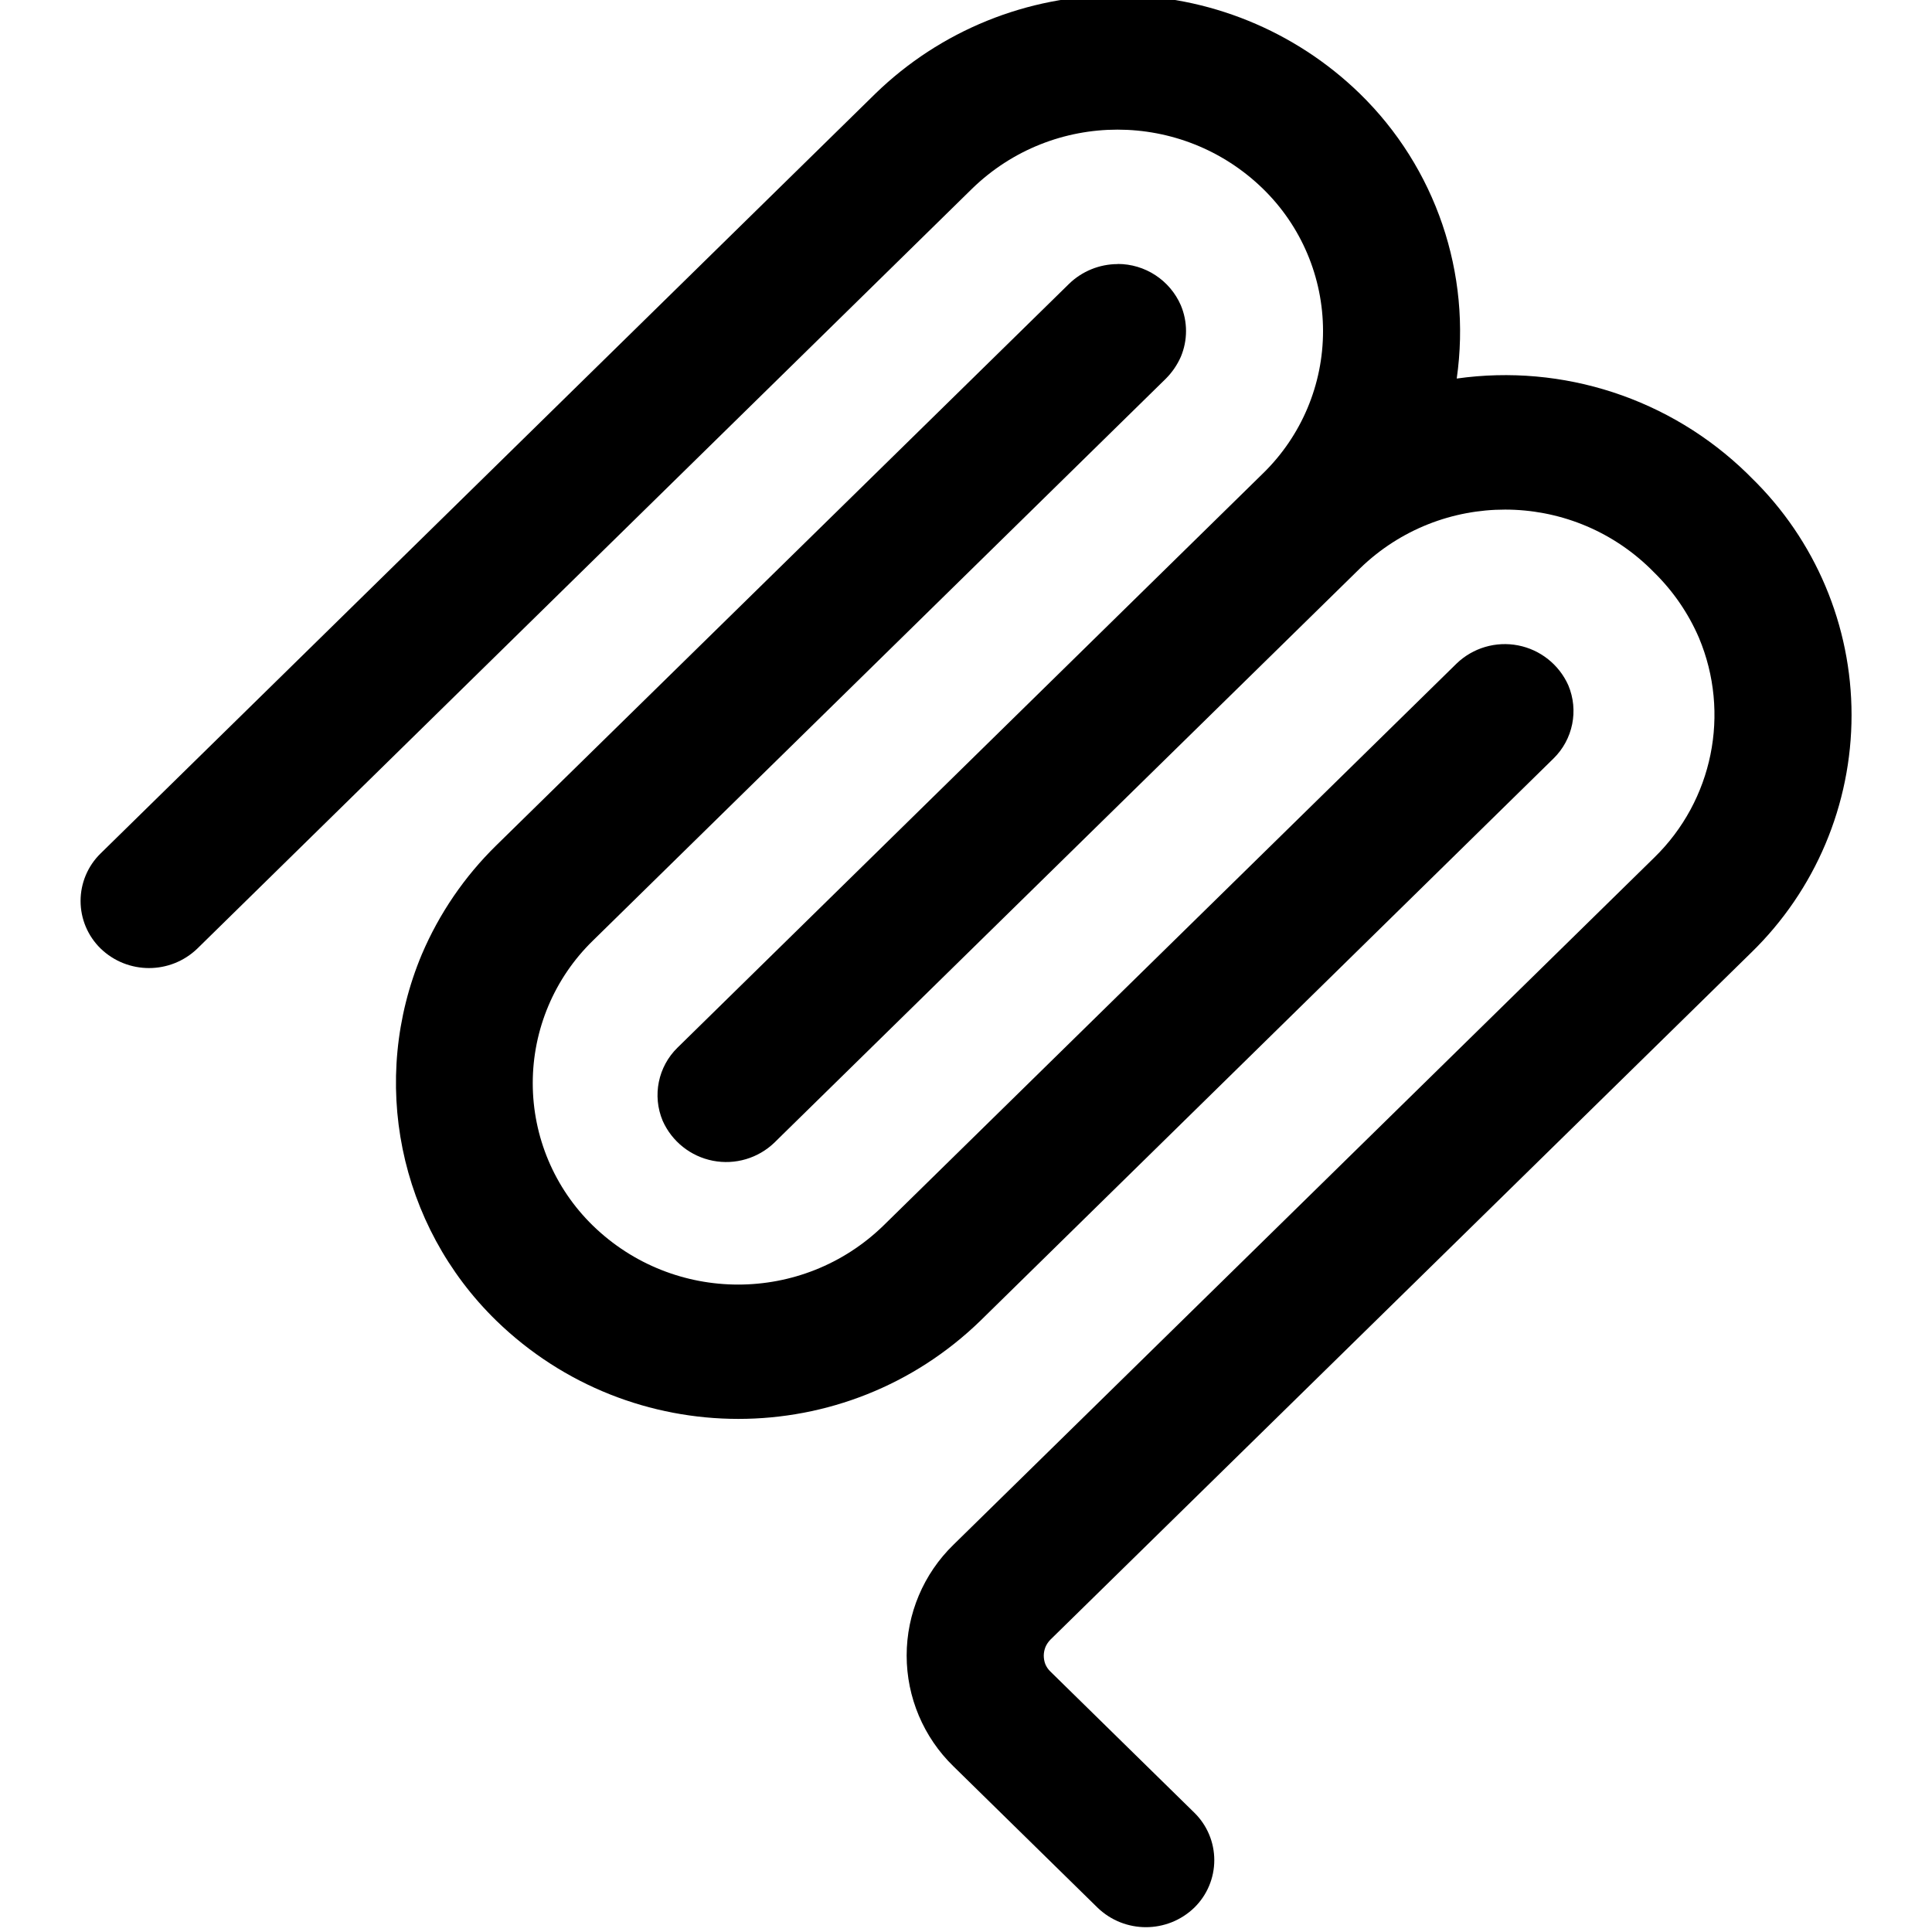
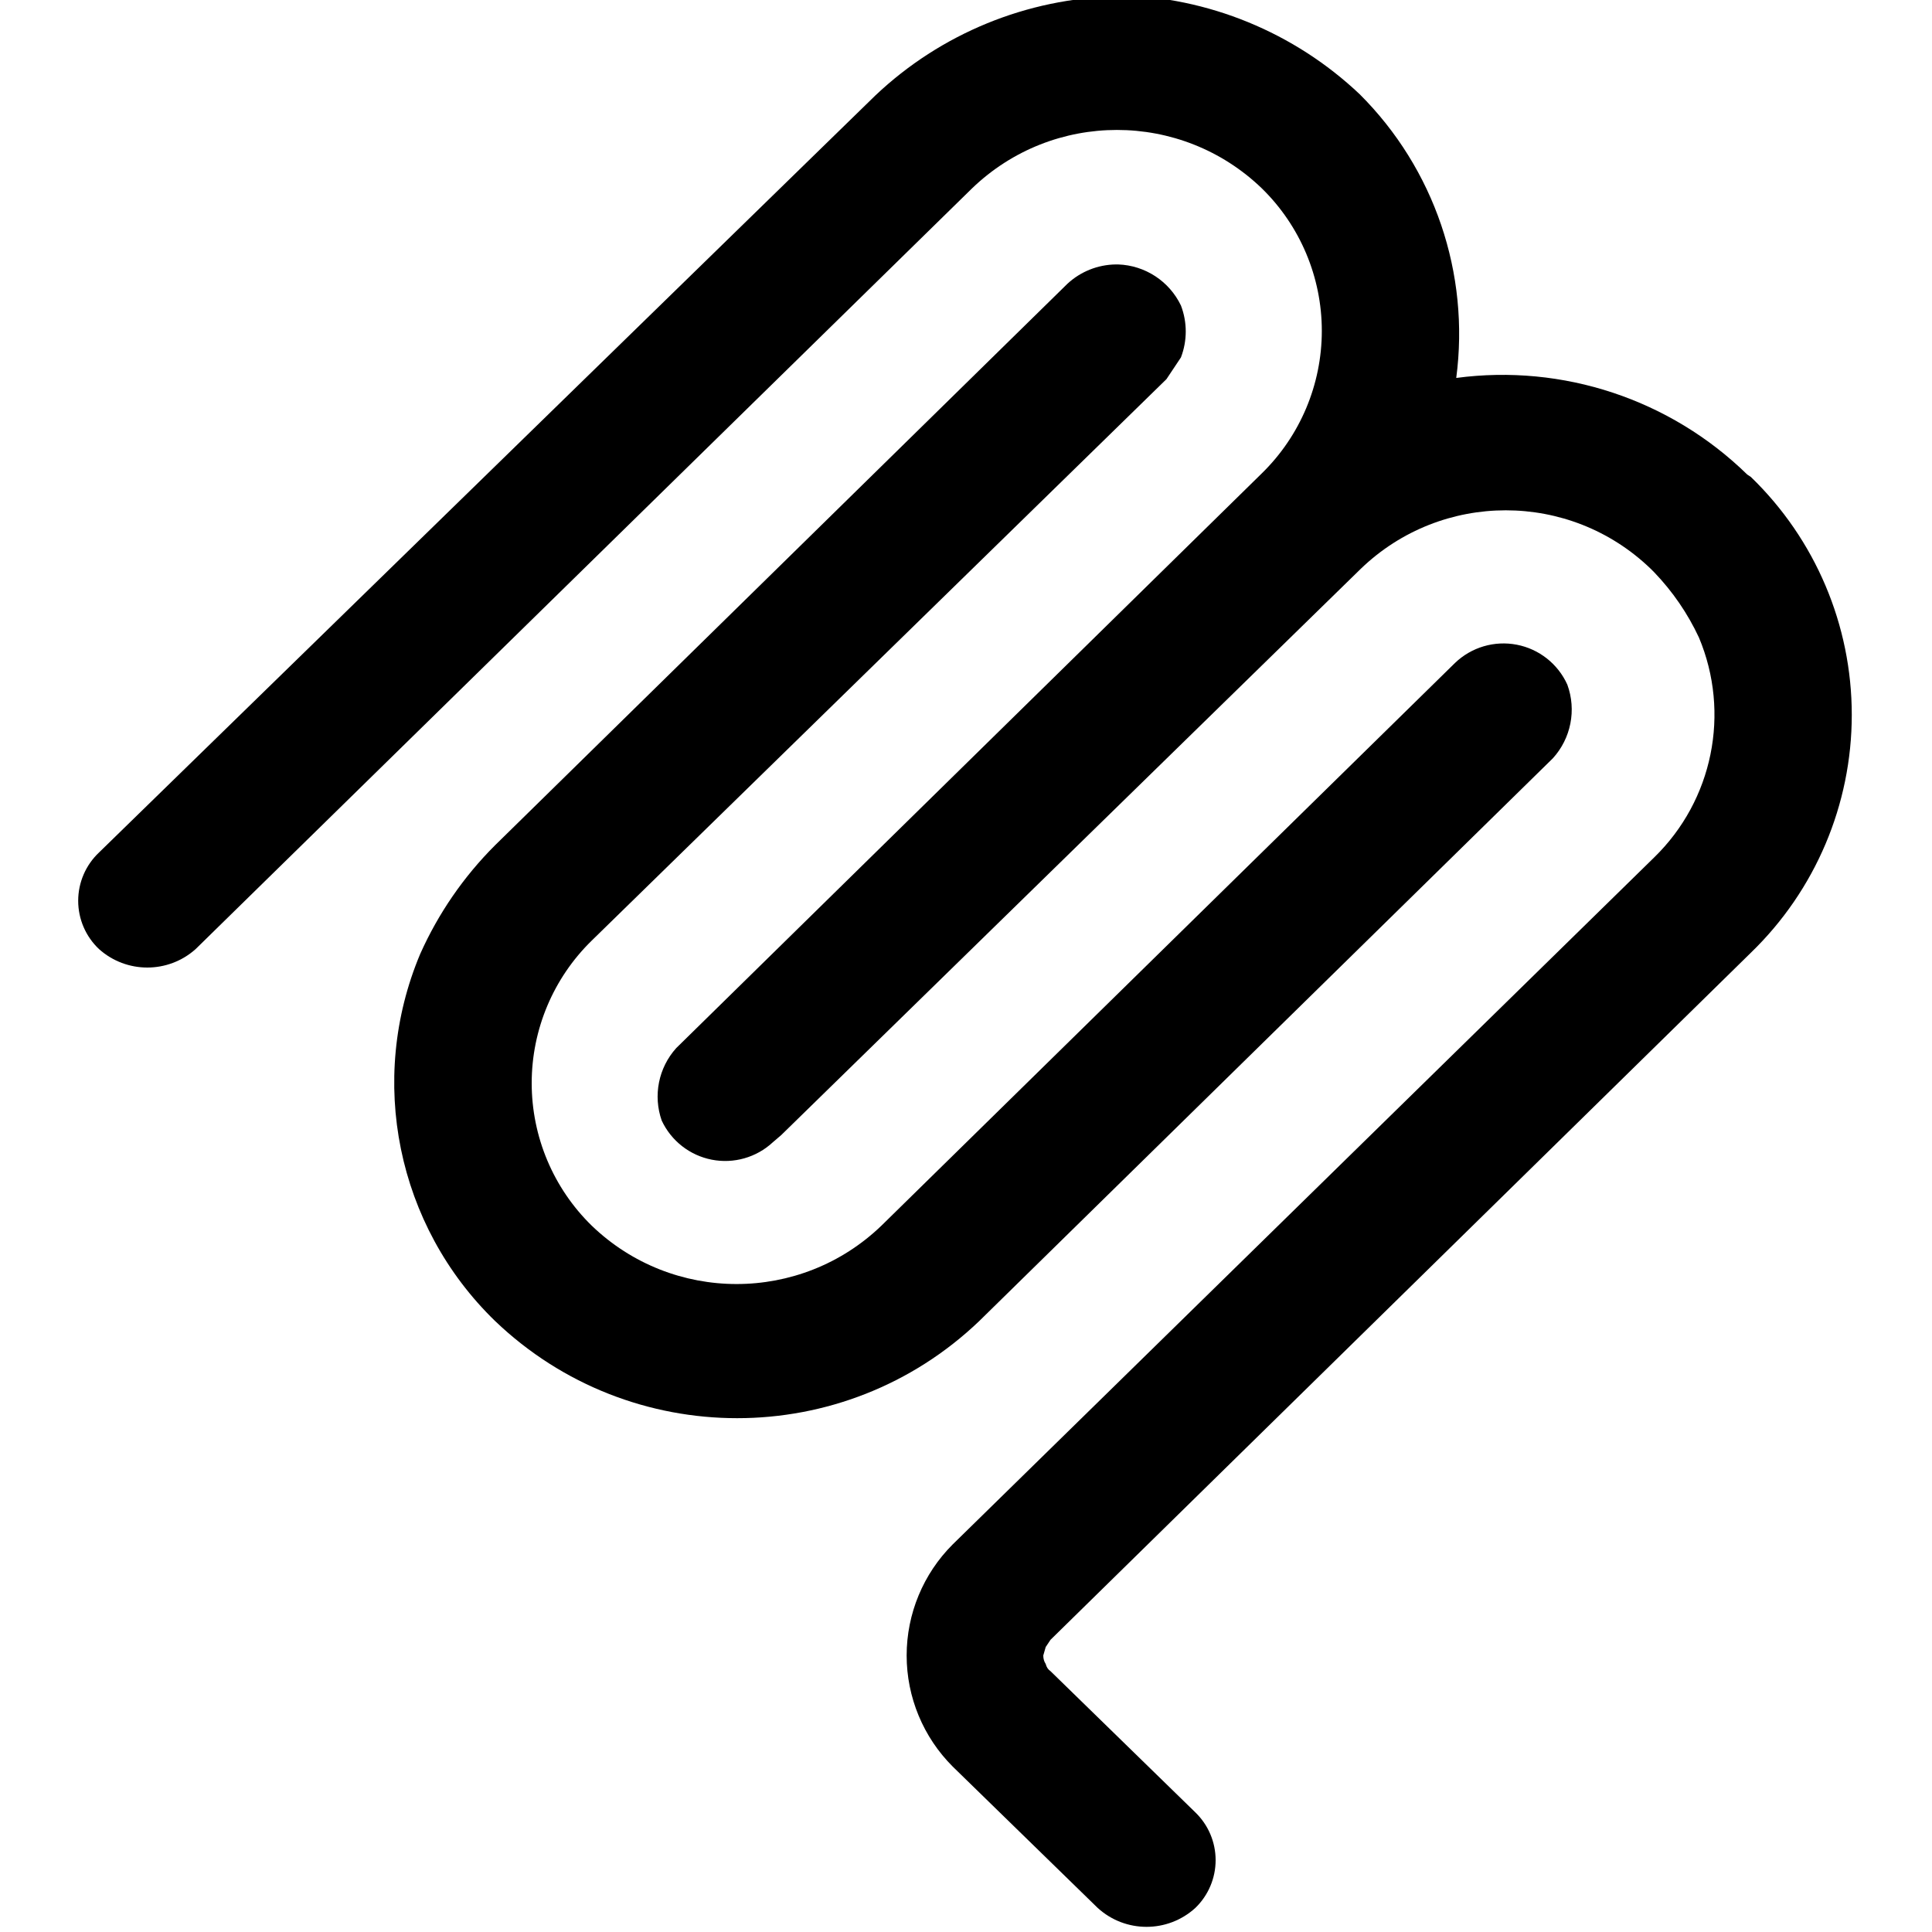
<svg xmlns="http://www.w3.org/2000/svg" width="16" height="16" fill="none" viewBox="0 0 16 16">
-   <path fill="currentColor" d="M9.255-.04a2.88 2.88 0 0 1 2.006.815 2.75 2.75 0 0 1 .803 2.36 2.87 2.87 0 0 1 2.406.787l.033.033a2.744 2.744 0 0 1 0 3.934L8.698 13.58a.2.2 0 0 0-.04.06.2.2 0 0 0-.014.07q0 .038.013.072.015.035.041.06l1.193 1.17a.55.55 0 0 1 0 .786.577.577 0 0 1-.802 0l-1.193-1.17a1.28 1.28 0 0 1 0-1.835L13.7 7.102a1.65 1.65 0 0 0 .37-1.82 1.7 1.7 0 0 0-.37-.54l-.033-.033a1.725 1.725 0 0 0-2.404-.002L6.48 9.397l-.066.065a.576.576 0 0 1-.926-.18.55.55 0 0 1 .123-.606L10.46 3.92a1.645 1.645 0 0 0-.002-2.358 1.727 1.727 0 0 0-2.407 0L1.635 7.855a.577.577 0 0 1-.802 0 .55.55 0 0 1 0-.787L7.25.775a2.88 2.88 0 0 1 2.005-.814" />
-   <path fill="currentColor" d="M9.256 2.186a.57.57 0 0 1 .523.342.55.55 0 0 1 0 .427.6.6 0 0 1-.123.18L4.91 7.79a1.647 1.647 0 0 0 0 2.36 1.726 1.726 0 0 0 2.406 0l4.747-4.655a.576.576 0 0 1 .925.18.55.55 0 0 1-.123.607L8.12 10.937a2.877 2.877 0 0 1-4.01 0 2.75 2.75 0 0 1-.616-3.035 2.8 2.8 0 0 1 .615-.9L8.854 2.35a.58.58 0 0 1 .402-.163" />
+   <path fill="currentColor" d="M9.26-.04a3 3 0 0 1 2 .82 2.8 2.8 0 0 1 .8 2.35 2.9 2.9 0 0 1 2.41.8l.03.02a2.74 2.74 0 0 1 0 3.94l-5.8 5.69-.04.06-.02.07q0 .04.02.07.01.04.04.06l1.2 1.17a.55.55 0 0 1 0 .79.6.6 0 0 1-.81 0l-1.2-1.17a1.3 1.3 0 0 1 0-1.84L13.7 7.1a1.65 1.65 0 0 0 .37-1.82 2 2 0 0 0-.37-.54l-.03-.03a1.73 1.73 0 0 0-2.4 0L6.47 9.4l-.07.06a.58.58 0 0 1-.92-.18.6.6 0 0 1 .12-.6l4.85-4.76a1.65 1.65 0 0 0 0-2.36 1.73 1.73 0 0 0-2.4 0l-6.43 6.3a.6.6 0 0 1-.8 0 .55.55 0 0 1 0-.8L7.25.79a3 3 0 0 1 2-.82" />
+   <path fill="currentColor" d="M9.26 2.19a.6.6 0 0 1 .52.34.6.6 0 0 1 0 .43l-.12.18L4.9 7.79a1.65 1.65 0 0 0 0 2.36 1.73 1.73 0 0 0 2.4 0l4.75-4.66a.58.58 0 0 1 .93.18.6.6 0 0 1-.12.61l-4.75 4.66a2.9 2.9 0 0 1-4.01 0 2.75 2.75 0 0 1-.62-3.04A3 3 0 0 1 4.1 7l4.74-4.65a.6.6 0 0 1 .4-.16" />
</svg>
